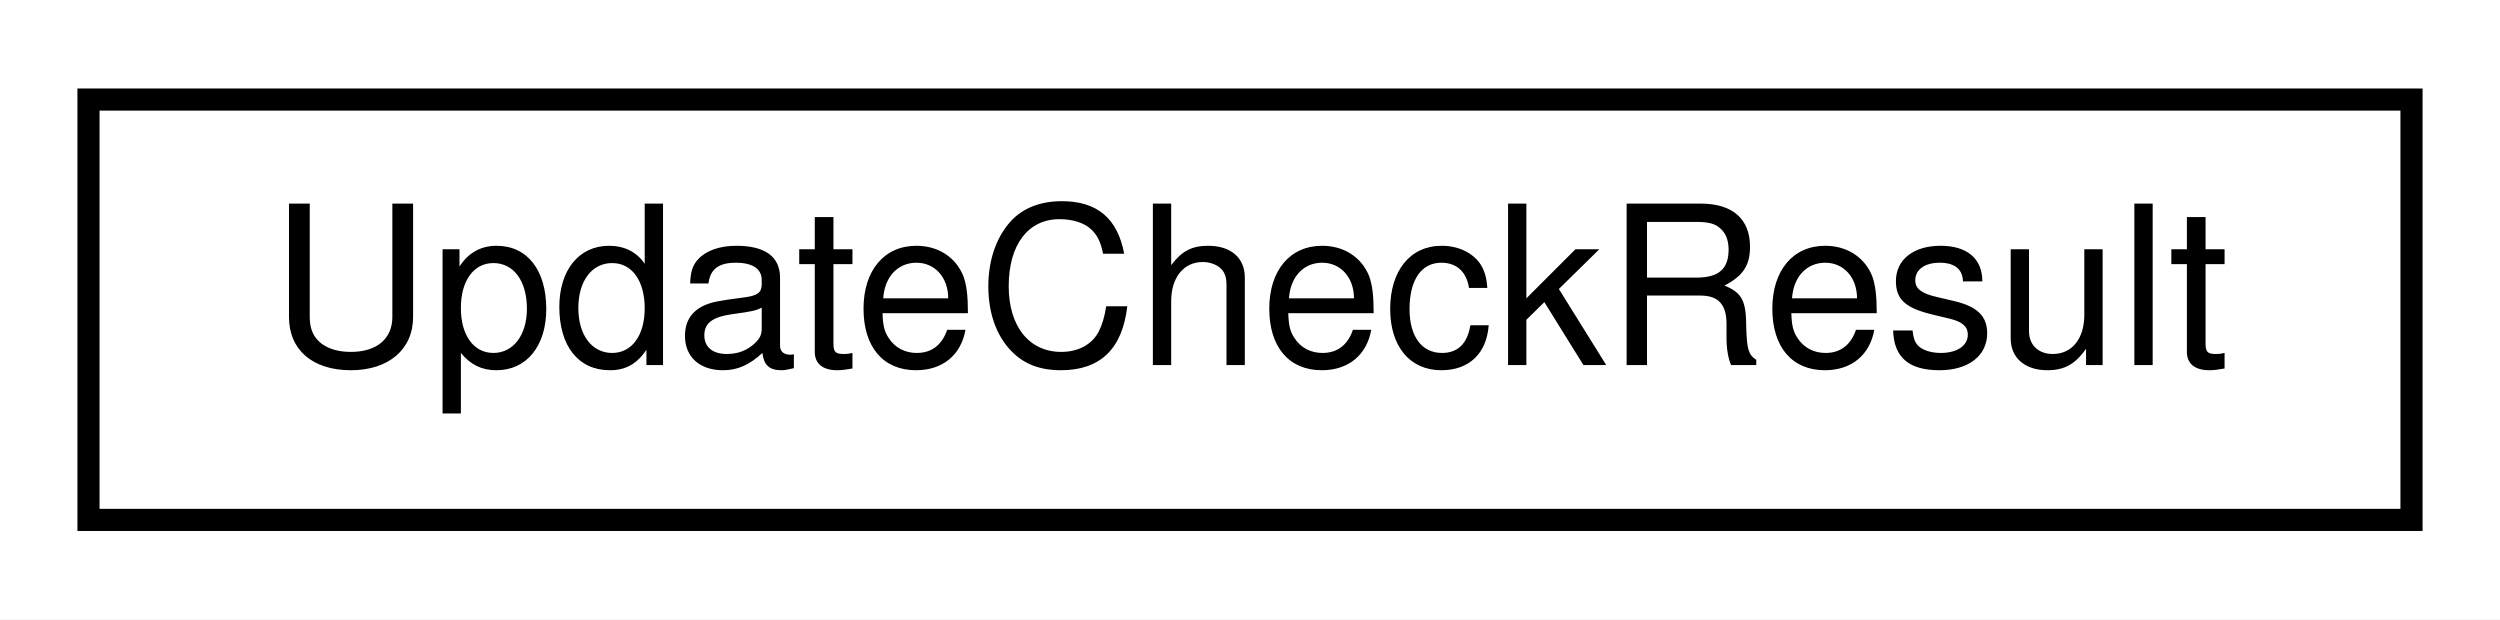
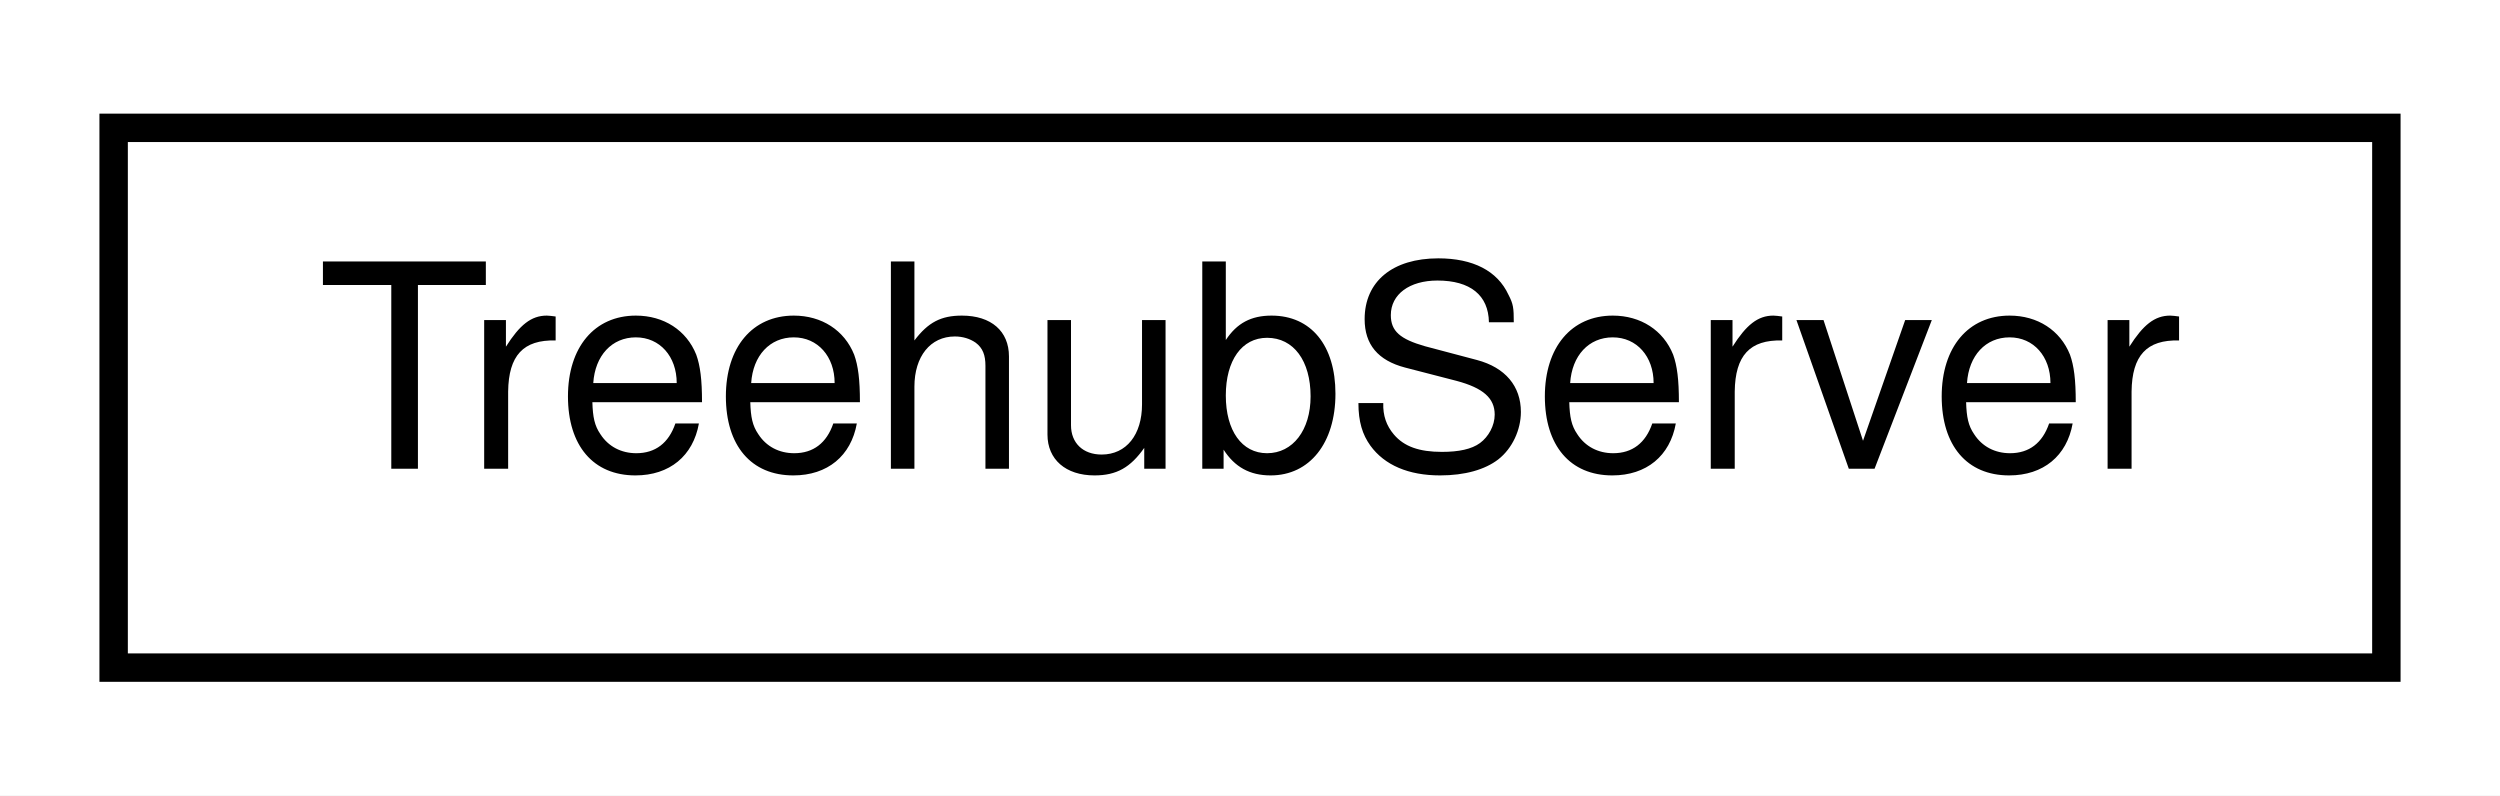
- <svg xmlns="http://www.w3.org/2000/svg" xmlns:xlink="http://www.w3.org/1999/xlink" width="113pt" height="28pt" viewBox="0.00 0.00 113.00 28.00">
+ <svg xmlns="http://www.w3.org/2000/svg" xmlns:xlink="http://www.w3.org/1999/xlink" width="88pt" height="28pt" viewBox="0.00 0.00 88.00 28.00">
  <g id="graph0" class="graph" transform="scale(1 1) rotate(0) translate(4 24)">
-     <polygon fill="#ffffff" stroke="transparent" points="-4,4 -4,-24 109,-24 109,4 -4,4" />
+     <polygon fill="#ffffff" stroke="transparent" points="-4,4 -4,-24 84,-24 84,4 -4,4" />
    <g id="node1" class="node">
      <g id="a_node1">
-         <a xlink:href="class_update_check_result.html" target="_top" xlink:title="Container for information about available updates. ">
-           <polygon fill="#ffffff" stroke="#000000" points="0,-.5 0,-19.5 105,-19.5 105,-.5 0,-.5" />
-           <text text-anchor="middle" x="52.5" y="-7.5" font-family="Helvetica,sans-Serif" font-size="10.00" fill="#000000">UpdateCheckResult</text>
+         <a xlink:href="class_treehub_server.html" target="_top" xlink:title="TreehubServer">
+           <polygon fill="#ffffff" stroke="#000000" points="0,-.5 0,-19.5 80,-19.5 80,-.5 0,-.5" />
+           <text text-anchor="middle" x="40" y="-7.5" font-family="Helvetica,sans-Serif" font-size="10.00" fill="#000000">TreehubServer</text>
        </a>
      </g>
    </g>
  </g>
</svg>
